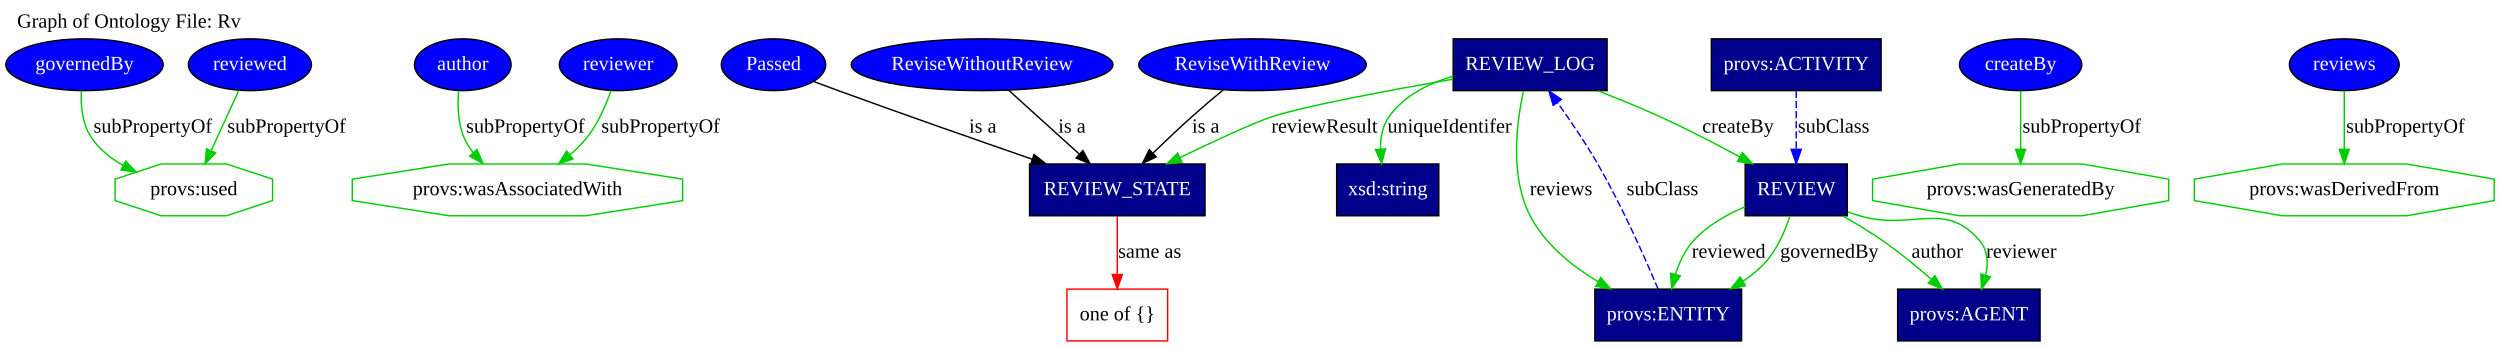
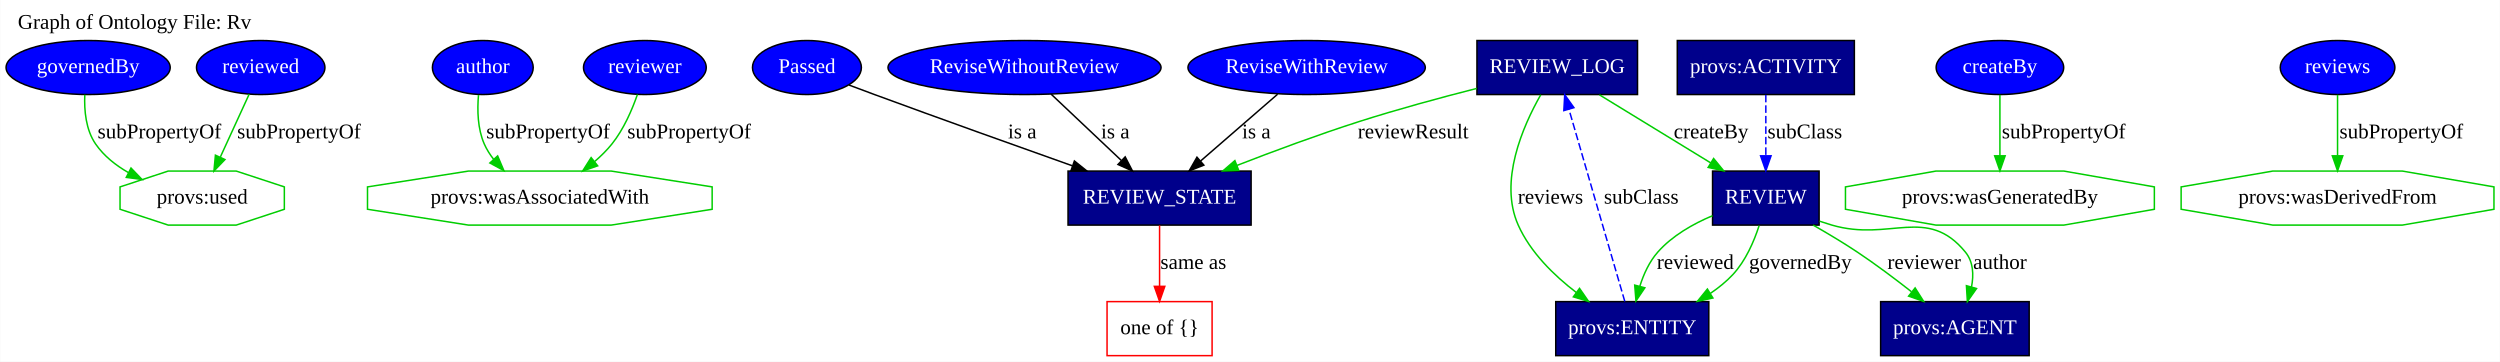
- <svg xmlns="http://www.w3.org/2000/svg" xmlns:xlink="http://www.w3.org/1999/xlink" width="1738pt" height="241pt" viewBox="0.00 0.00 1737.71 241.00">
+ <svg xmlns="http://www.w3.org/2000/svg" xmlns:xlink="http://www.w3.org/1999/xlink" width="1666pt" height="241pt" viewBox="0.00 0.00 1665.71 241.00">
  <g id="graph0" class="graph" transform="scale(1 1) rotate(0) translate(4 237)">
-     <polygon fill="white" stroke="none" points="-4,4 -4,-237 1733.71,-237 1733.71,4 -4,4" />
+     <polygon fill="white" stroke="none" points="-4,4 -4,-237 1661.71,-237 1661.71,4 -4,4" />
    <text text-anchor="middle" x="85.5" y="-217.8" font-family="Times New Roman,serif" font-size="14.00">Graph of Ontology File: Rv</text>
    <g id="node1" class="node">
      <ellipse fill="blue" stroke="black" cx="54.595" cy="-192" rx="54.691" ry="18" />
      <text text-anchor="middle" x="54.595" y="-188.3" font-family="Times New Roman,serif" font-size="14.00" fill="white">governedBy</text>
    </g>
    <g id="node2" class="node">
      <g id="a_node2">
        <a xlink:href="file:///C:/sadl/git/RACK/RACK-Ontology/Graphs/PROV-S.owl.svg" xlink:title="provs:used">
          <polygon fill="none" stroke="#00cd00" points="185.34,-97.544 185.34,-112.456 153.271,-123 107.919,-123 75.85,-112.456 75.85,-97.544 107.919,-87 153.271,-87 185.34,-97.544" />
          <text text-anchor="middle" x="130.595" y="-101.3" font-family="Times New Roman,serif" font-size="14.00">provs:used</text>
        </a>
      </g>
    </g>
    <g id="edge1" class="edge">
      <path fill="none" stroke="#00cd00" d="M52.36,-173.832C51.91,-163.461 53.034,-150.463 59.595,-141 65.116,-133.037 72.982,-126.805 81.482,-121.955" />
      <polygon fill="#00cd00" stroke="#00cd00" points="83.159,-125.029 90.497,-117.387 79.995,-118.785 83.159,-125.029" />
      <text text-anchor="middle" x="102.095" y="-144.8" font-family="Times New Roman,serif" font-size="14.00">subPropertyOf</text>
    </g>
    <g id="node3" class="node">
      <ellipse fill="blue" stroke="black" cx="169.595" cy="-192" rx="42.793" ry="18" />
      <text text-anchor="middle" x="169.595" y="-188.3" font-family="Times New Roman,serif" font-size="14.00" fill="white">reviewed</text>
    </g>
    <g id="edge2" class="edge">
      <path fill="none" stroke="#00cd00" d="M161.89,-174.207C156.424,-162.293 148.977,-146.063 142.719,-132.424" />
      <polygon fill="#00cd00" stroke="#00cd00" points="145.769,-130.679 138.418,-123.049 139.407,-133.598 145.769,-130.679" />
      <text text-anchor="middle" x="195.095" y="-144.8" font-family="Times New Roman,serif" font-size="14.00">subPropertyOf</text>
    </g>
    <g id="node4" class="node">
      <ellipse fill="blue" stroke="black" cx="317.595" cy="-192" rx="33.595" ry="18" />
      <text text-anchor="middle" x="317.595" y="-188.3" font-family="Times New Roman,serif" font-size="14.00" fill="white">author</text>
    </g>
    <g id="node5" class="node">
      <g id="a_node5">
        <a xlink:href="file:///C:/sadl/git/RACK/RACK-Ontology/Graphs/PROV-S.owl.svg" xlink:title="provs:wasAssociatedWith">
          <polygon fill="none" stroke="#00cd00" points="470.434,-97.544 470.434,-112.456 403.163,-123 308.027,-123 240.756,-112.456 240.756,-97.544 308.027,-87 403.163,-87 470.434,-97.544" />
          <text text-anchor="middle" x="355.595" y="-101.3" font-family="Times New Roman,serif" font-size="14.00">provs:wasAssociatedWith</text>
        </a>
      </g>
    </g>
    <g id="edge3" class="edge">
      <path fill="none" stroke="#00cd00" d="M314.722,-173.622C313.848,-163.663 314.098,-151.163 318.595,-141 320.2,-137.374 322.377,-133.944 324.878,-130.753" />
      <polygon fill="#00cd00" stroke="#00cd00" points="327.482,-133.092 331.618,-123.338 322.302,-128.384 327.482,-133.092" />
      <text text-anchor="middle" x="361.095" y="-144.8" font-family="Times New Roman,serif" font-size="14.00">subPropertyOf</text>
    </g>
    <g id="node6" class="node">
-       <polygon fill="#00008b" stroke="black" points="833.595,-123 711.595,-123 711.595,-87 833.595,-87 833.595,-123" />
-       <text text-anchor="middle" x="772.595" y="-101.3" font-family="Times New Roman,serif" font-size="14.00" fill="white">REVIEW_STATE</text>
+       <polygon fill="#00008b" stroke="black" points="829.595,-123 707.595,-123 707.595,-87 829.595,-87 829.595,-123" />
+       <text text-anchor="middle" x="768.595" y="-101.3" font-family="Times New Roman,serif" font-size="14.00" fill="white">REVIEW_STATE</text>
    </g>
    <g id="node7" class="node">
-       <polygon fill="none" stroke="red" points="807.595,-36 737.595,-36 737.595,-0 807.595,-0 807.595,-36" />
-       <text text-anchor="middle" x="772.595" y="-14.3" font-family="Times New Roman,serif" font-size="14.00">one of {}</text>
+       <polygon fill="none" stroke="red" points="803.595,-36 733.595,-36 733.595,-0 803.595,-0 803.595,-36" />
+       <text text-anchor="middle" x="768.595" y="-14.3" font-family="Times New Roman,serif" font-size="14.00">one of {}</text>
    </g>
    <g id="edge4" class="edge">
-       <path fill="none" stroke="red" d="M772.595,-86.799C772.595,-75.163 772.595,-59.548 772.595,-46.237" />
-       <polygon fill="red" stroke="red" points="776.095,-46.175 772.595,-36.175 769.095,-46.175 776.095,-46.175" />
-       <text text-anchor="middle" x="795.095" y="-57.8" font-family="Times New Roman,serif" font-size="14.00">same as</text>
+       <path fill="none" stroke="red" d="M768.595,-86.799C768.595,-75.163 768.595,-59.548 768.595,-46.237" />
+       <polygon fill="red" stroke="red" points="772.095,-46.175 768.595,-36.175 765.095,-46.175 772.095,-46.175" />
+       <text text-anchor="middle" x="791.095" y="-57.8" font-family="Times New Roman,serif" font-size="14.00">same as</text>
    </g>
    <g id="node8" class="node">
-       <ellipse fill="blue" stroke="black" cx="1400.6" cy="-192" rx="42.494" ry="18" />
-       <text text-anchor="middle" x="1400.6" y="-188.3" font-family="Times New Roman,serif" font-size="14.00" fill="white">createBy</text>
+       <ellipse fill="blue" stroke="black" cx="1328.6" cy="-192" rx="42.494" ry="18" />
+       <text text-anchor="middle" x="1328.6" y="-188.3" font-family="Times New Roman,serif" font-size="14.00" fill="white">createBy</text>
    </g>
    <g id="node9" class="node">
      <g id="a_node9">
        <a xlink:href="file:///C:/sadl/git/RACK/RACK-Ontology/Graphs/PROV-S.owl.svg" xlink:title="provs:wasGeneratedBy">
-           <polygon fill="none" stroke="#00cd00" points="1503.52,-97.544 1503.52,-112.456 1443.23,-123 1357.96,-123 1297.67,-112.456 1297.67,-97.544 1357.96,-87 1443.23,-87 1503.52,-97.544" />
-           <text text-anchor="middle" x="1400.6" y="-101.3" font-family="Times New Roman,serif" font-size="14.00">provs:wasGeneratedBy</text>
+           <polygon fill="none" stroke="#00cd00" points="1431.52,-97.544 1431.52,-112.456 1371.23,-123 1285.96,-123 1225.67,-112.456 1225.67,-97.544 1285.96,-87 1371.23,-87 1431.52,-97.544" />
+           <text text-anchor="middle" x="1328.6" y="-101.3" font-family="Times New Roman,serif" font-size="14.00">provs:wasGeneratedBy</text>
        </a>
      </g>
    </g>
    <g id="edge5" class="edge">
-       <path fill="none" stroke="#00cd00" d="M1400.6,-173.799C1400.6,-162.163 1400.6,-146.548 1400.6,-133.237" />
-       <polygon fill="#00cd00" stroke="#00cd00" points="1404.1,-133.175 1400.6,-123.175 1397.1,-133.175 1404.1,-133.175" />
-       <text text-anchor="middle" x="1443.1" y="-144.8" font-family="Times New Roman,serif" font-size="14.00">subPropertyOf</text>
+       <path fill="none" stroke="#00cd00" d="M1328.6,-173.799C1328.6,-162.163 1328.6,-146.548 1328.6,-133.237" />
+       <polygon fill="#00cd00" stroke="#00cd00" points="1332.1,-133.175 1328.6,-123.175 1325.1,-133.175 1332.1,-133.175" />
+       <text text-anchor="middle" x="1371.1" y="-144.8" font-family="Times New Roman,serif" font-size="14.00">subPropertyOf</text>
    </g>
    <g id="node10" class="node">
      <ellipse fill="blue" stroke="black" cx="533.595" cy="-192" rx="36.294" ry="18" />
      <text text-anchor="middle" x="533.595" y="-188.3" font-family="Times New Roman,serif" font-size="14.00" fill="white">Passed</text>
    </g>
    <g id="edge6" class="edge">
-       <path fill="none" stroke="black" d="M561.642,-180.285C567.248,-178.177 573.102,-176 578.595,-174 623.733,-157.566 675.033,-139.616 713.539,-126.287" />
-       <polygon fill="black" stroke="black" points="714.734,-129.577 723.041,-123.001 712.447,-122.961 714.734,-129.577" />
-       <text text-anchor="middle" x="679.095" y="-144.8" font-family="Times New Roman,serif" font-size="14.00">is a</text>
+       <path fill="none" stroke="black" d="M561.652,-180.314C567.258,-178.203 573.109,-176.018 578.595,-174 622.664,-157.791 672.666,-139.916 710.31,-126.562" />
+       <polygon fill="black" stroke="black" points="711.837,-129.735 720.093,-123.095 709.498,-123.137 711.837,-129.735" />
+       <text text-anchor="middle" x="677.095" y="-144.8" font-family="Times New Roman,serif" font-size="14.00">is a</text>
    </g>
    <g id="node11" class="node">
      <g id="a_node11">
        <a xlink:href="file:///C:/sadl/git/RACK/RACK-Ontology/Graphs/PROV-S.owl.svg" xlink:title="provs:ENTITY">
-           <polygon fill="#00008b" stroke="black" points="1206.6,-36 1104.6,-36 1104.6,-0 1206.6,-0 1206.6,-36" />
-           <text text-anchor="middle" x="1155.6" y="-14.3" font-family="Times New Roman,serif" font-size="14.00" fill="white">provs:ENTITY</text>
+           <polygon fill="#00008b" stroke="black" points="1134.6,-36 1032.6,-36 1032.6,-0 1134.6,-0 1134.6,-36" />
+           <text text-anchor="middle" x="1083.6" y="-14.3" font-family="Times New Roman,serif" font-size="14.00" fill="white">provs:ENTITY</text>
        </a>
      </g>
    </g>
    <g id="node12" class="node">
-       <polygon fill="#00008b" stroke="black" points="1113.1,-210 1006.1,-210 1006.1,-174 1113.1,-174 1113.1,-210" />
-       <text text-anchor="middle" x="1059.6" y="-188.3" font-family="Times New Roman,serif" font-size="14.00" fill="white">REVIEW_LOG</text>
+       <polygon fill="#00008b" stroke="black" points="1087.1,-210 980.095,-210 980.095,-174 1087.1,-174 1087.1,-210" />
+       <text text-anchor="middle" x="1033.6" y="-188.3" font-family="Times New Roman,serif" font-size="14.00" fill="white">REVIEW_LOG</text>
    </g>
    <g id="edge7" class="edge">
-       <path fill="none" stroke="blue" stroke-dasharray="5,2" d="M1148.61,-36.001C1139.77,-56.957 1123.63,-93.424 1106.6,-123 1098.16,-137.651 1087.53,-153.219 1078.52,-165.757" />
-       <polygon fill="blue" stroke="blue" points="1075.64,-163.76 1072.58,-173.904 1081.3,-167.882 1075.64,-163.76" />
-       <text text-anchor="middle" x="1151.6" y="-101.3" font-family="Times New Roman,serif" font-size="14.00">subClass</text>
+       <path fill="none" stroke="blue" stroke-dasharray="5,2" d="M1078.64,-36.052C1069.93,-66.009 1051.82,-128.298 1041.41,-164.106" />
+       <polygon fill="blue" stroke="blue" points="1038,-163.3 1038.57,-173.879 1044.72,-165.254 1038,-163.3" />
+       <text text-anchor="middle" x="1089.6" y="-101.3" font-family="Times New Roman,serif" font-size="14.00">subClass</text>
    </g>
    <g id="edge17" class="edge">
-       <path fill="none" stroke="#00cd00" d="M1005.87,-181.961C961.914,-174.294 903.413,-163.393 880.595,-156 867.828,-151.863 840.209,-139.05 816.098,-127.431" />
-       <polygon fill="#00cd00" stroke="#00cd00" points="817.593,-124.266 807.067,-123.057 814.541,-130.566 817.593,-124.266" />
-       <text text-anchor="middle" x="916.595" y="-144.8" font-family="Times New Roman,serif" font-size="14.00">reviewResult</text>
+       <path fill="none" stroke="#00cd00" d="M979.934,-178.074C955.823,-171.932 927.114,-164.157 901.595,-156 874.421,-147.314 844.657,-136.272 820.188,-126.775" />
+       <polygon fill="#00cd00" stroke="#00cd00" points="821.33,-123.463 810.742,-123.084 818.782,-129.983 821.33,-123.463" />
+       <text text-anchor="middle" x="937.595" y="-144.8" font-family="Times New Roman,serif" font-size="14.00">reviewResult</text>
    </g>
    <g id="edge18" class="edge">
-       <path fill="none" stroke="#00cd00" d="M1054.99,-173.666C1050.23,-152.05 1045.33,-114.585 1059.6,-87 1069.75,-67.356 1088.49,-52.164 1106.74,-41.172" />
-       <polygon fill="#00cd00" stroke="#00cd00" points="1108.66,-44.105 1115.62,-36.113 1105.19,-38.024 1108.66,-44.105" />
-       <text text-anchor="middle" x="1081.1" y="-101.3" font-family="Times New Roman,serif" font-size="14.00">reviews</text>
+       <path fill="none" stroke="#00cd00" d="M1022.6,-173.826C1010.57,-152.696 994.605,-116.053 1007.6,-87 1015.7,-68.862 1031.31,-53.559 1046.28,-42.092" />
+       <polygon fill="#00cd00" stroke="#00cd00" points="1048.45,-44.837 1054.48,-36.121 1044.33,-39.178 1048.45,-44.837" />
+       <text text-anchor="middle" x="1029.1" y="-101.3" font-family="Times New Roman,serif" font-size="14.00">reviews</text>
    </g>
    <g id="node14" class="node">
-       <polygon fill="#00008b" stroke="black" points="1280.1,-123 1209.1,-123 1209.1,-87 1280.1,-87 1280.1,-123" />
-       <text text-anchor="middle" x="1244.6" y="-101.3" font-family="Times New Roman,serif" font-size="14.00" fill="white">REVIEW</text>
+       <polygon fill="#00008b" stroke="black" points="1208.1,-123 1137.1,-123 1137.1,-87 1208.1,-87 1208.1,-123" />
+       <text text-anchor="middle" x="1172.6" y="-101.3" font-family="Times New Roman,serif" font-size="14.00" fill="white">REVIEW</text>
    </g>
    <g id="edge16" class="edge">
-       <path fill="none" stroke="#00cd00" d="M1106.73,-173.83C1120.67,-168.442 1135.87,-162.258 1149.6,-156 1168.2,-147.521 1188.3,-137.128 1205.2,-128.019" />
-       <polygon fill="#00cd00" stroke="#00cd00" points="1207.12,-130.961 1214.23,-123.111 1203.77,-124.811 1207.12,-130.961" />
-       <text text-anchor="middle" x="1204.1" y="-144.8" font-family="Times New Roman,serif" font-size="14.00">createBy</text>
-     </g>
-     <g id="node21" class="node">
-       <g id="a_node21">
-         <a xlink:href="file:///C:/sadl/git/RACK/RACK-Ontology/Graphs/XMLSchema.svg" xlink:title="xsd:string">
-           <polygon fill="#00008b" stroke="black" points="996.095,-123 925.095,-123 925.095,-87 996.095,-87 996.095,-123" />
-           <text text-anchor="middle" x="960.595" y="-101.3" font-family="Times New Roman,serif" font-size="14.00" fill="white">xsd:string</text>
-         </a>
-       </g>
-     </g>
-     <g id="edge20" class="edge">
-       <path fill="none" stroke="#00cd00" d="M1006.02,-184.034C989.067,-179.039 972.044,-170.516 961.595,-156 956.94,-149.532 955.494,-141.276 955.555,-133.344" />
-       <polygon fill="#00cd00" stroke="#00cd00" points="959.051,-133.529 956.359,-123.281 952.073,-132.971 959.051,-133.529" />
-       <text text-anchor="middle" x="1003.6" y="-144.8" font-family="Times New Roman,serif" font-size="14.00">uniqueIdentifer</text>
+       <path fill="none" stroke="#00cd00" d="M1061.72,-173.799C1083.11,-160.722 1112.71,-142.622 1135.94,-128.412" />
+       <polygon fill="#00cd00" stroke="#00cd00" points="1137.8,-131.378 1144.51,-123.175 1134.15,-125.407 1137.8,-131.378" />
+       <text text-anchor="middle" x="1136.1" y="-144.8" font-family="Times New Roman,serif" font-size="14.00">createBy</text>
    </g>
    <g id="node13" class="node">
      <g id="a_node13">
        <a xlink:href="file:///C:/sadl/git/RACK/RACK-Ontology/Graphs/PROV-S.owl.svg" xlink:title="provs:ACTIVITY">
-           <polygon fill="#00008b" stroke="black" points="1303.6,-210 1185.6,-210 1185.6,-174 1303.6,-174 1303.6,-210" />
-           <text text-anchor="middle" x="1244.6" y="-188.3" font-family="Times New Roman,serif" font-size="14.00" fill="white">provs:ACTIVITY</text>
+           <polygon fill="#00008b" stroke="black" points="1231.6,-210 1113.6,-210 1113.6,-174 1231.6,-174 1231.6,-210" />
+           <text text-anchor="middle" x="1172.6" y="-188.3" font-family="Times New Roman,serif" font-size="14.00" fill="white">provs:ACTIVITY</text>
        </a>
      </g>
    </g>
    <g id="edge8" class="edge">
-       <path fill="none" stroke="blue" stroke-dasharray="5,2" d="M1244.6,-173.799C1244.6,-162.163 1244.6,-146.548 1244.6,-133.237" />
-       <polygon fill="blue" stroke="blue" points="1248.1,-133.175 1244.6,-123.175 1241.1,-133.175 1248.1,-133.175" />
-       <text text-anchor="middle" x="1270.6" y="-144.8" font-family="Times New Roman,serif" font-size="14.00">subClass</text>
+       <path fill="none" stroke="blue" stroke-dasharray="5,2" d="M1172.6,-173.799C1172.6,-162.163 1172.6,-146.548 1172.6,-133.237" />
+       <polygon fill="blue" stroke="blue" points="1176.1,-133.175 1172.6,-123.175 1169.1,-133.175 1176.1,-133.175" />
+       <text text-anchor="middle" x="1198.6" y="-144.8" font-family="Times New Roman,serif" font-size="14.00">subClass</text>
    </g>
    <g id="edge14" class="edge">
-       <path fill="none" stroke="#00cd00" d="M1209.07,-93.255C1196.1,-87.796 1182.25,-79.942 1172.6,-69 1166.96,-62.62 1163.18,-54.293 1160.65,-46.271" />
-       <polygon fill="#00cd00" stroke="#00cd00" points="1163.99,-45.221 1158.06,-36.441 1157.22,-47.003 1163.99,-45.221" />
-       <text text-anchor="middle" x="1197.6" y="-57.8" font-family="Times New Roman,serif" font-size="14.00">reviewed</text>
+       <path fill="none" stroke="#00cd00" d="M1137.07,-93.255C1124.1,-87.796 1110.25,-79.942 1100.6,-69 1094.96,-62.62 1091.18,-54.293 1088.65,-46.271" />
+       <polygon fill="#00cd00" stroke="#00cd00" points="1091.99,-45.221 1086.06,-36.441 1085.22,-47.003 1091.99,-45.221" />
+       <text text-anchor="middle" x="1125.6" y="-57.8" font-family="Times New Roman,serif" font-size="14.00">reviewed</text>
    </g>
    <g id="edge15" class="edge">
-       <path fill="none" stroke="#00cd00" d="M1240.13,-86.607C1236.73,-76.151 1231.15,-63.143 1222.6,-54 1218.24,-49.345 1213.13,-45.197 1207.7,-41.531" />
-       <polygon fill="#00cd00" stroke="#00cd00" points="1209.33,-38.423 1198.98,-36.163 1205.66,-44.384 1209.33,-38.423" />
-       <text text-anchor="middle" x="1267.6" y="-57.8" font-family="Times New Roman,serif" font-size="14.00">governedBy</text>
+       <path fill="none" stroke="#00cd00" d="M1168.13,-86.607C1164.73,-76.151 1159.15,-63.143 1150.6,-54 1146.24,-49.345 1141.13,-45.197 1135.7,-41.531" />
+       <polygon fill="#00cd00" stroke="#00cd00" points="1137.33,-38.423 1126.98,-36.163 1133.66,-44.384 1137.33,-38.423" />
+       <text text-anchor="middle" x="1195.6" y="-57.8" font-family="Times New Roman,serif" font-size="14.00">governedBy</text>
    </g>
    <g id="node20" class="node">
      <g id="a_node20">
        <a xlink:href="file:///C:/sadl/git/RACK/RACK-Ontology/Graphs/PROV-S.owl.svg" xlink:title="provs:AGENT">
-           <polygon fill="#00008b" stroke="black" points="1414.1,-36 1315.1,-36 1315.1,-0 1414.1,-0 1414.1,-36" />
-           <text text-anchor="middle" x="1364.6" y="-14.3" font-family="Times New Roman,serif" font-size="14.00" fill="white">provs:AGENT</text>
+           <polygon fill="#00008b" stroke="black" points="1348.1,-36 1249.1,-36 1249.1,-0 1348.1,-0 1348.1,-36" />
+           <text text-anchor="middle" x="1298.6" y="-14.3" font-family="Times New Roman,serif" font-size="14.00" fill="white">provs:AGENT</text>
        </a>
      </g>
    </g>
    <g id="edge13" class="edge">
-       <path fill="none" stroke="#00cd00" d="M1280.45,-89.615C1283.19,-88.68 1285.93,-87.796 1288.6,-87 1325.18,-76.086 1348.59,-98.692 1372.6,-69 1377.86,-62.487 1378.1,-53.898 1376.32,-45.679" />
-       <polygon fill="#00cd00" stroke="#00cd00" points="1379.63,-44.539 1373.36,-36.002 1372.94,-46.588 1379.63,-44.539" />
-       <text text-anchor="middle" x="1401.1" y="-57.8" font-family="Times New Roman,serif" font-size="14.00">reviewer</text>
+       <path fill="none" stroke="#00cd00" d="M1204.12,-86.987C1213.74,-81.507 1224.25,-75.234 1233.6,-69 1245.77,-60.878 1258.65,-51.217 1269.7,-42.562" />
+       <polygon fill="#00cd00" stroke="#00cd00" points="1272.09,-45.135 1277.76,-36.182 1267.74,-39.647 1272.09,-45.135" />
+       <text text-anchor="middle" x="1278.1" y="-57.8" font-family="Times New Roman,serif" font-size="14.00">reviewer</text>
    </g>
    <g id="edge19" class="edge">
-       <path fill="none" stroke="#00cd00" d="M1276.93,-86.899C1286.39,-81.513 1296.6,-75.313 1305.6,-69 1316.87,-61.088 1328.58,-51.489 1338.57,-42.825" />
-       <polygon fill="#00cd00" stroke="#00cd00" points="1340.98,-45.364 1346.17,-36.127 1336.35,-40.113 1340.98,-45.364" />
-       <text text-anchor="middle" x="1342.6" y="-57.8" font-family="Times New Roman,serif" font-size="14.00">author</text>
+       <path fill="none" stroke="#00cd00" d="M1208.44,-89.581C1211.18,-88.653 1213.92,-87.781 1216.6,-87 1255.33,-75.687 1280.04,-100.237 1305.6,-69 1310.88,-62.537 1311.26,-53.96 1309.66,-45.737" />
+       <polygon fill="#00cd00" stroke="#00cd00" points="1313.01,-44.716 1306.92,-36.049 1306.27,-46.625 1313.01,-44.716" />
+       <text text-anchor="middle" x="1328.6" y="-57.8" font-family="Times New Roman,serif" font-size="14.00">author</text>
    </g>
    <g id="node15" class="node">
      <ellipse fill="blue" stroke="black" cx="678.595" cy="-192" rx="90.984" ry="18" />
      <text text-anchor="middle" x="678.595" y="-188.3" font-family="Times New Roman,serif" font-size="14.00" fill="white">ReviseWithoutReview</text>
    </g>
    <g id="edge9" class="edge">
-       <path fill="none" stroke="black" d="M697.167,-174.207C711.109,-161.599 730.397,-144.158 745.978,-130.068" />
-       <polygon fill="black" stroke="black" points="748.671,-132.352 753.741,-123.049 743.976,-127.16 748.671,-132.352" />
-       <text text-anchor="middle" x="741.095" y="-144.8" font-family="Times New Roman,serif" font-size="14.00">is a</text>
+       <path fill="none" stroke="black" d="M696.376,-174.207C709.725,-161.599 728.193,-144.158 743.111,-130.068" />
+       <polygon fill="black" stroke="black" points="745.676,-132.46 750.543,-123.049 740.87,-127.371 745.676,-132.46" />
+       <text text-anchor="middle" x="739.095" y="-144.8" font-family="Times New Roman,serif" font-size="14.00">is a</text>
    </g>
    <g id="node16" class="node">
-       <ellipse fill="blue" stroke="black" cx="1625.6" cy="-192" rx="38.194" ry="18" />
-       <text text-anchor="middle" x="1625.6" y="-188.3" font-family="Times New Roman,serif" font-size="14.00" fill="white">reviews</text>
+       <ellipse fill="blue" stroke="black" cx="1553.6" cy="-192" rx="38.194" ry="18" />
+       <text text-anchor="middle" x="1553.6" y="-188.3" font-family="Times New Roman,serif" font-size="14.00" fill="white">reviews</text>
    </g>
    <g id="node17" class="node">
      <g id="a_node17">
        <a xlink:href="file:///C:/sadl/git/RACK/RACK-Ontology/Graphs/PROV-S.owl.svg" xlink:title="provs:wasDerivedFrom">
-           <polygon fill="none" stroke="#00cd00" points="1729.83,-97.544 1729.83,-112.456 1668.77,-123 1582.42,-123 1521.36,-112.456 1521.36,-97.544 1582.42,-87 1668.77,-87 1729.83,-97.544" />
-           <text text-anchor="middle" x="1625.6" y="-101.3" font-family="Times New Roman,serif" font-size="14.00">provs:wasDerivedFrom</text>
+           <polygon fill="none" stroke="#00cd00" points="1657.83,-97.544 1657.83,-112.456 1596.77,-123 1510.42,-123 1449.36,-112.456 1449.36,-97.544 1510.42,-87 1596.77,-87 1657.83,-97.544" />
+           <text text-anchor="middle" x="1553.6" y="-101.3" font-family="Times New Roman,serif" font-size="14.00">provs:wasDerivedFrom</text>
        </a>
      </g>
    </g>
    <g id="edge10" class="edge">
-       <path fill="none" stroke="#00cd00" d="M1625.6,-173.799C1625.6,-162.163 1625.6,-146.548 1625.6,-133.237" />
-       <polygon fill="#00cd00" stroke="#00cd00" points="1629.1,-133.175 1625.6,-123.175 1622.1,-133.175 1629.1,-133.175" />
-       <text text-anchor="middle" x="1668.1" y="-144.8" font-family="Times New Roman,serif" font-size="14.00">subPropertyOf</text>
+       <path fill="none" stroke="#00cd00" d="M1553.6,-173.799C1553.6,-162.163 1553.6,-146.548 1553.6,-133.237" />
+       <polygon fill="#00cd00" stroke="#00cd00" points="1557.1,-133.175 1553.6,-123.175 1550.1,-133.175 1557.1,-133.175" />
+       <text text-anchor="middle" x="1596.1" y="-144.8" font-family="Times New Roman,serif" font-size="14.00">subPropertyOf</text>
    </g>
    <g id="node18" class="node">
      <ellipse fill="blue" stroke="black" cx="866.595" cy="-192" rx="79.087" ry="18" />
      <text text-anchor="middle" x="866.595" y="-188.3" font-family="Times New Roman,serif" font-size="14.00" fill="white">ReviseWithReview</text>
    </g>
    <g id="edge11" class="edge">
-       <path fill="none" stroke="black" d="M846.267,-174.551C839.304,-168.788 831.525,-162.205 824.595,-156 815.594,-147.941 805.993,-138.855 797.522,-130.661" />
-       <polygon fill="black" stroke="black" points="799.715,-127.912 790.11,-123.442 794.831,-132.927 799.715,-127.912" />
-       <text text-anchor="middle" x="834.095" y="-144.8" font-family="Times New Roman,serif" font-size="14.00">is a</text>
+       <path fill="none" stroke="black" d="M847.234,-174.207C832.565,-161.484 812.22,-143.837 795.898,-129.681" />
+       <polygon fill="black" stroke="black" points="798.1,-126.958 788.252,-123.049 793.513,-132.246 798.1,-126.958" />
+       <text text-anchor="middle" x="833.095" y="-144.8" font-family="Times New Roman,serif" font-size="14.00">is a</text>
    </g>
    <g id="node19" class="node">
      <ellipse fill="blue" stroke="black" cx="425.595" cy="-192" rx="40.893" ry="18" />
      <text text-anchor="middle" x="425.595" y="-188.3" font-family="Times New Roman,serif" font-size="14.00" fill="white">reviewer</text>
    </g>
    <g id="edge12" class="edge">
      <path fill="none" stroke="#00cd00" d="M420.635,-174.036C417.047,-163.741 411.444,-150.753 403.595,-141 400.285,-136.887 396.38,-133.02 392.25,-129.464" />
      <polygon fill="#00cd00" stroke="#00cd00" points="394.139,-126.495 384.127,-123.028 389.791,-131.982 394.139,-126.495" />
      <text text-anchor="middle" x="455.095" y="-144.8" font-family="Times New Roman,serif" font-size="14.00">subPropertyOf</text>
    </g>
  </g>
</svg>
